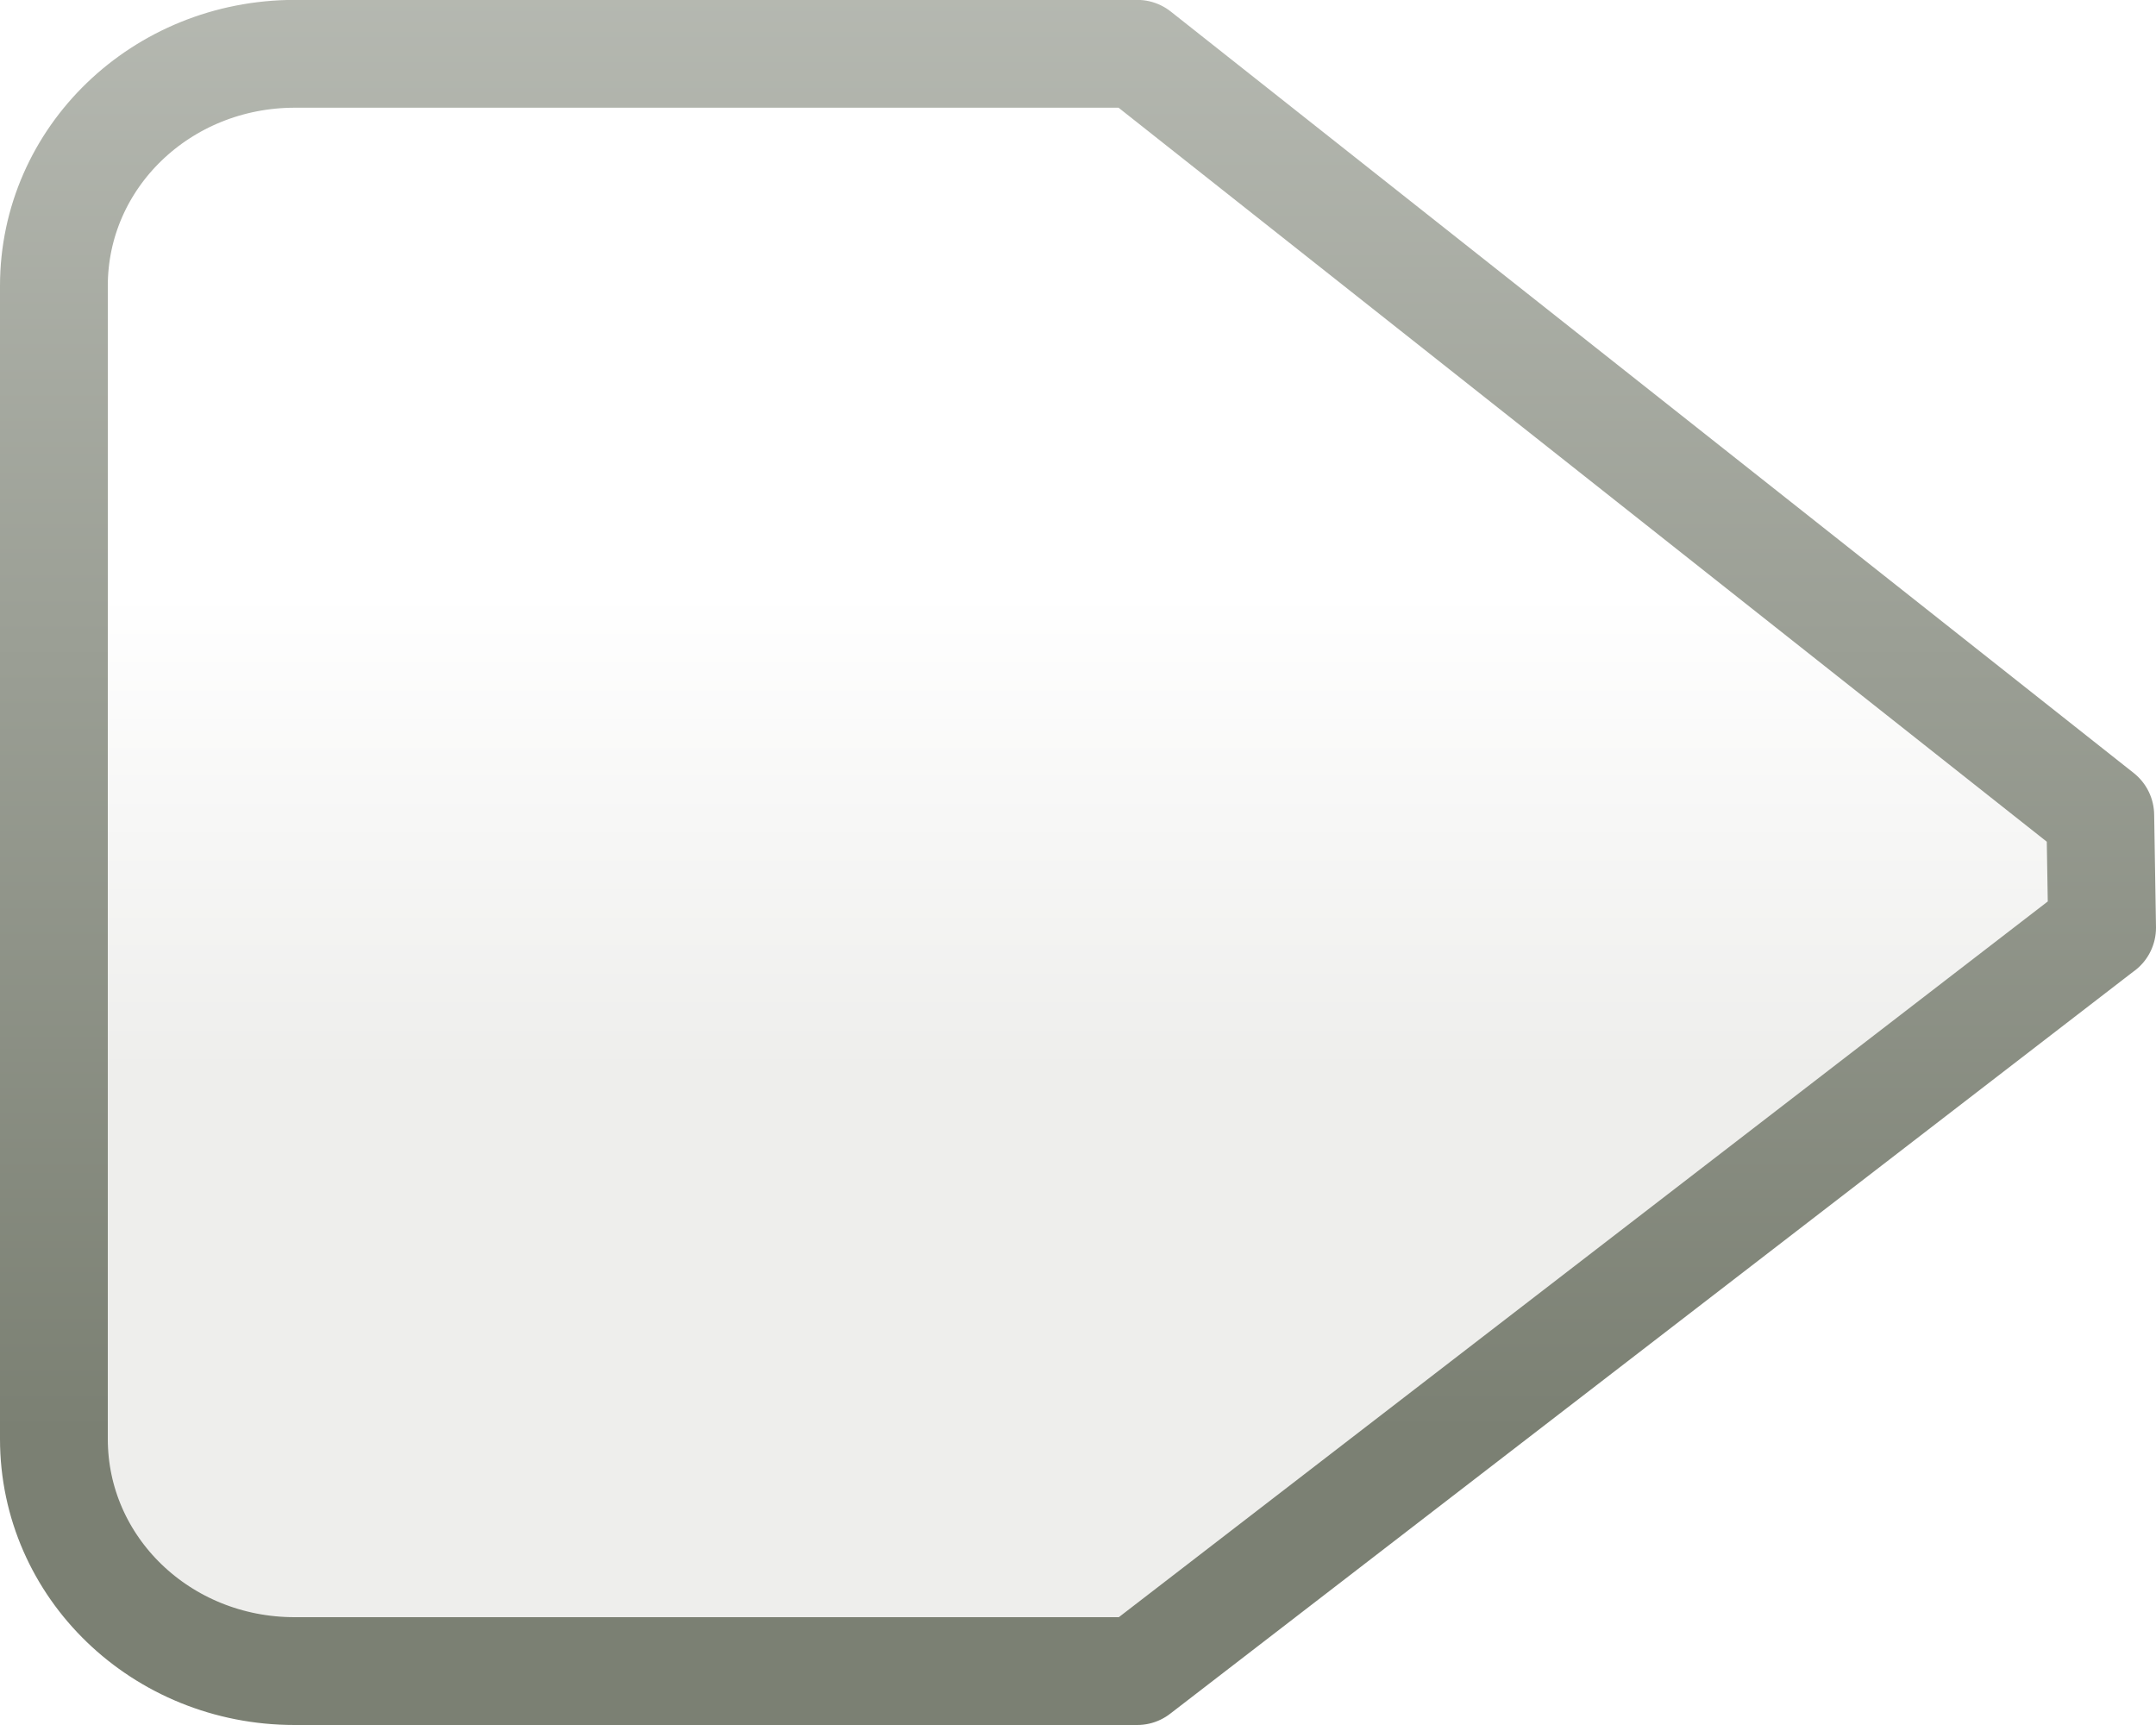
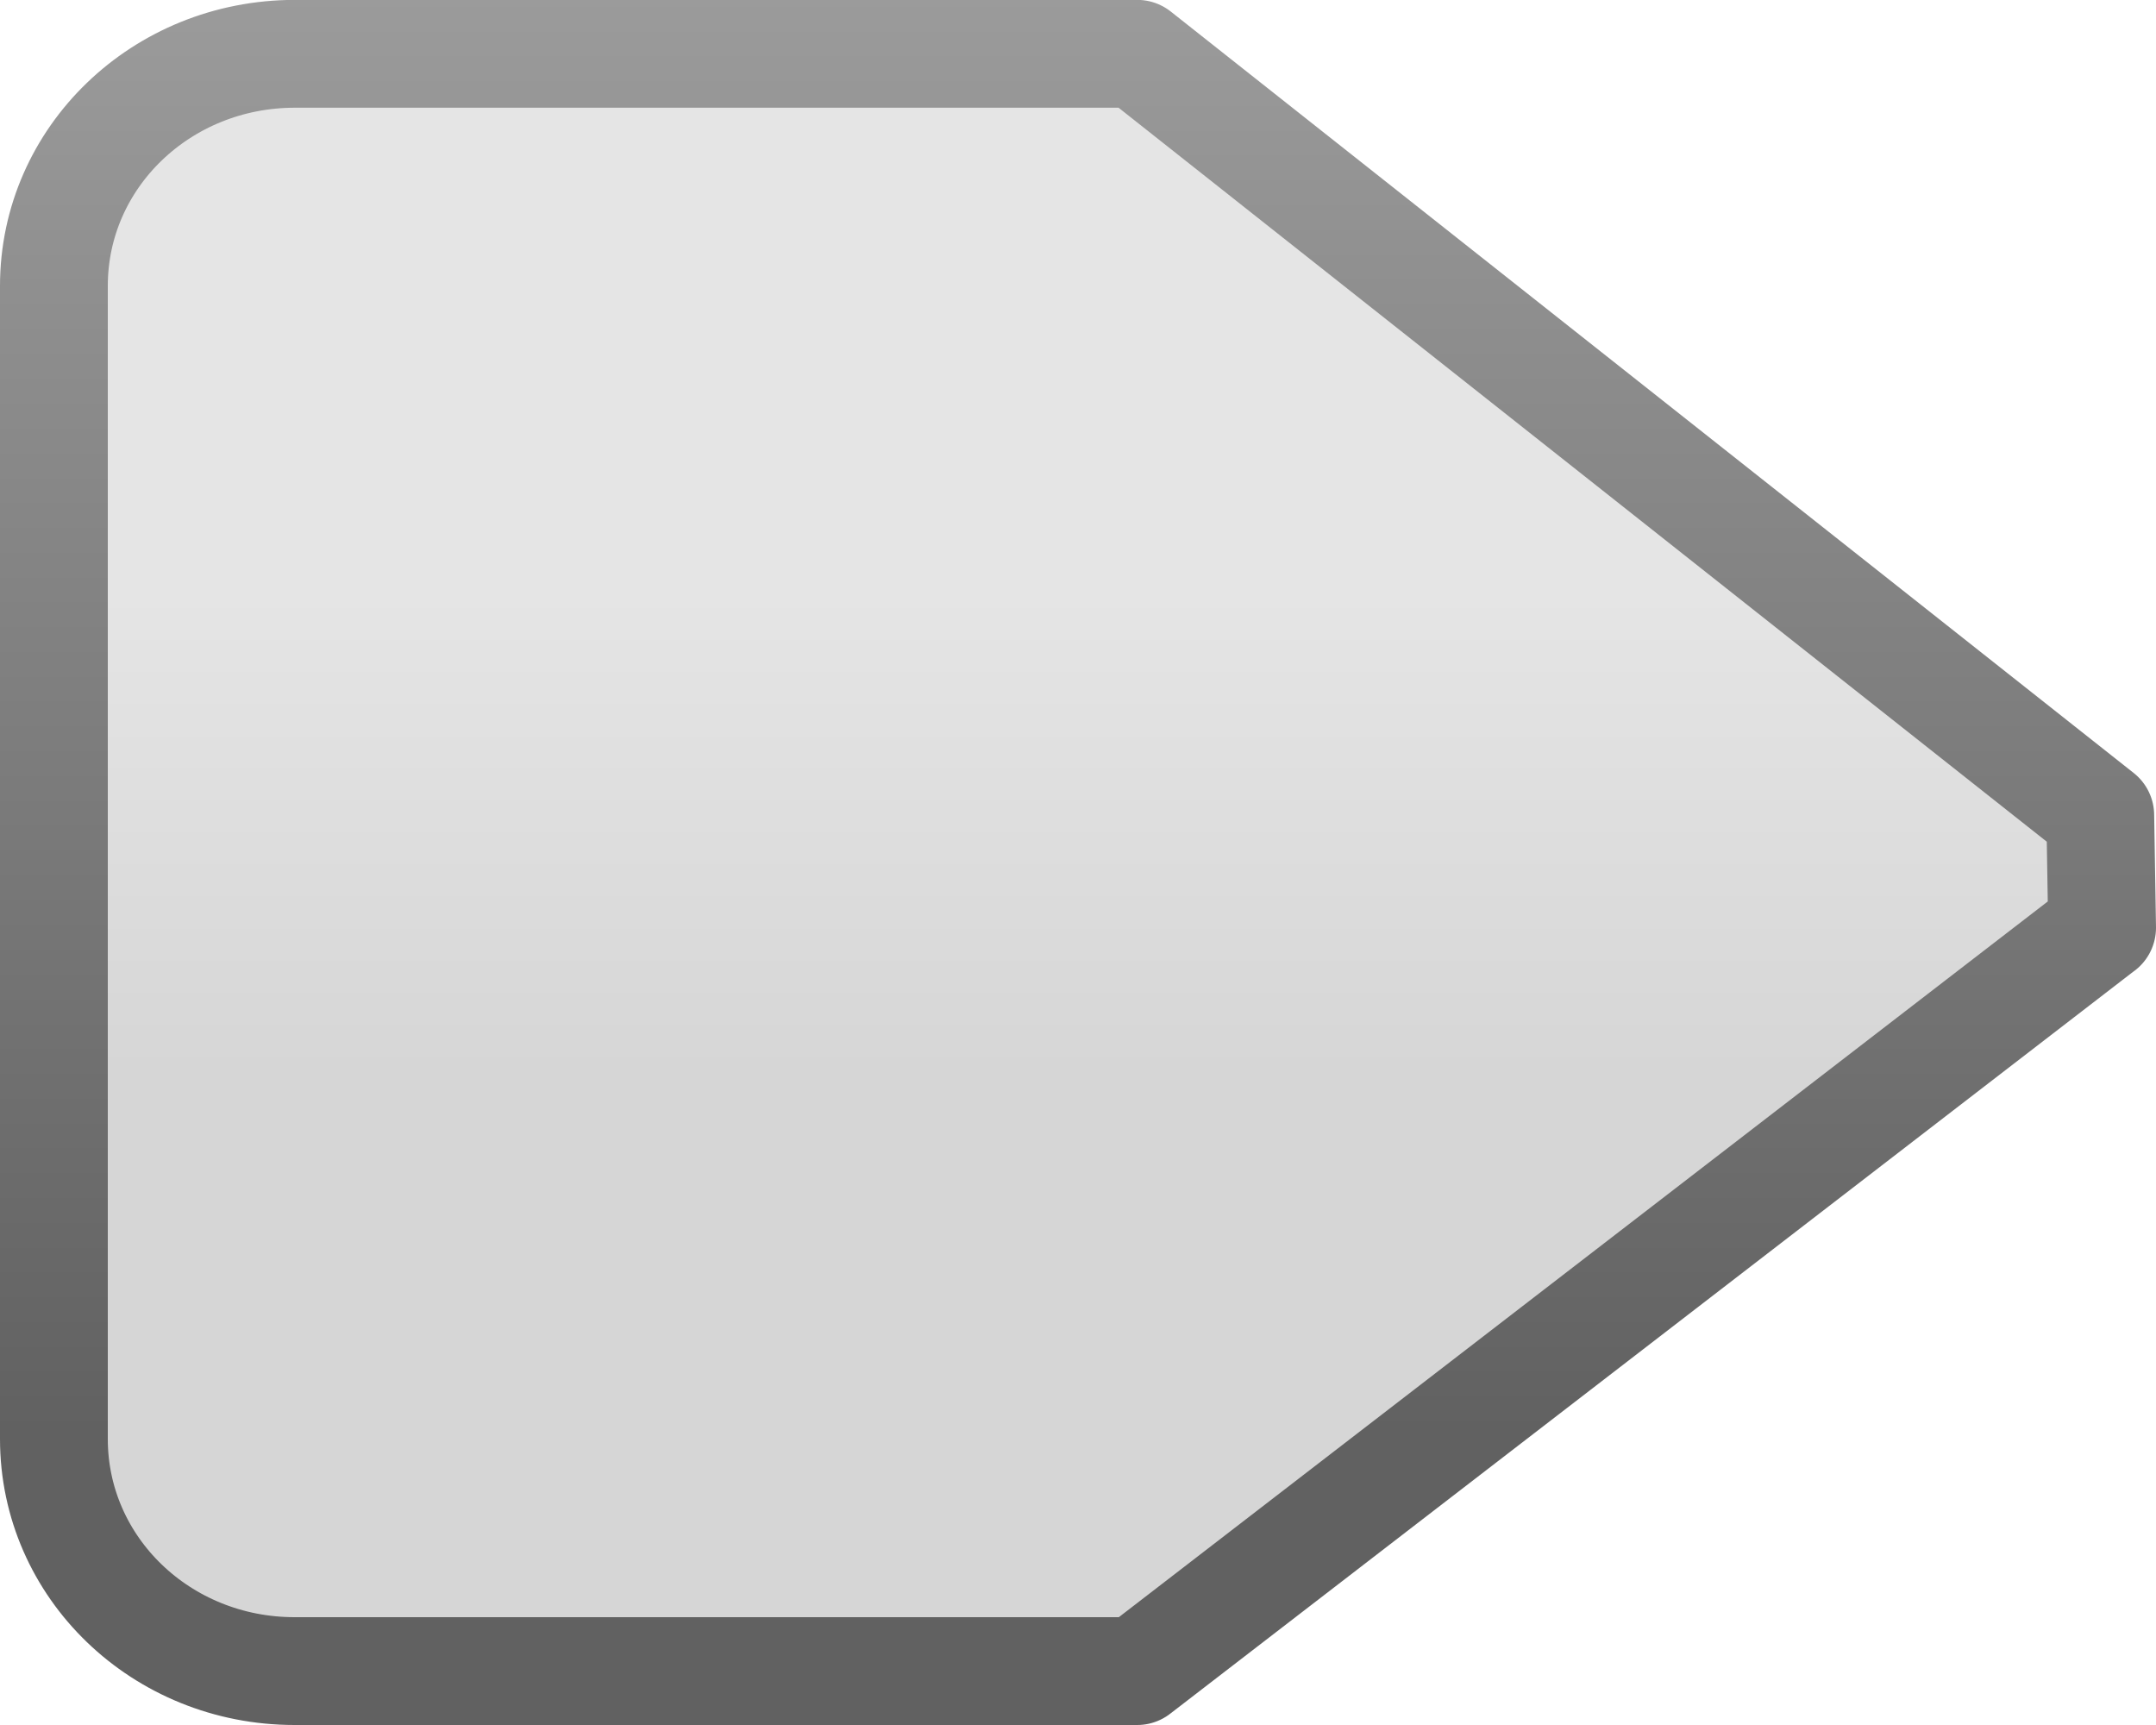
<svg xmlns="http://www.w3.org/2000/svg" xmlns:xlink="http://www.w3.org/1999/xlink" width="20" height="16" id="svg5435" version="1.1">
  <defs id="defs5437">
    <linearGradient xlink:href="#linearGradient4714" id="linearGradient6699" gradientUnits="userSpaceOnUse" gradientTransform="translate(924,32)" x1="58.159" y1="238.524" x2="58.159" y2="232.577" />
    <linearGradient id="linearGradient4714">
      <stop style="stop-color:#eeeeec;stop-opacity:1;" offset="0" id="stop4716" />
      <stop style="stop-color:#ffffff;stop-opacity:1" offset="1" id="stop4718" />
    </linearGradient>
    <linearGradient xlink:href="#linearGradient4722-3" id="linearGradient6701" gradientUnits="userSpaceOnUse" gradientTransform="translate(924,33)" x1="55.625" y1="225.28" x2="55.625" y2="239.234" />
    <linearGradient id="linearGradient4722-3">
      <stop style="stop-color:#babdb6;stop-opacity:1;" offset="0" id="stop4724-6" />
      <stop style="stop-color:#7b8073;stop-opacity:1" offset="1" id="stop4726-6" />
    </linearGradient>
    <linearGradient y2="232.577" x2="58.159" y1="238.524" x1="58.159" gradientTransform="matrix(1.071429,0,0,0.9492585,-52.53572,-199.039)" gradientUnits="userSpaceOnUse" id="linearGradient5431" xlink:href="#linearGradient4714" />
    <linearGradient y2="239.234" x2="55.625" y1="225.28" x1="55.625" gradientTransform="matrix(1.071429,0,0,0.9492585,-52.53572,-198.0897)" gradientUnits="userSpaceOnUse" id="linearGradient5433" xlink:href="#linearGradient4722-3" />
    <linearGradient y2="234.585" x2="58.909" y1="230.585" x1="58.909" gradientTransform="matrix(-1.076233,0,0,-1.116621,68.70628,279.4279)" gradientUnits="userSpaceOnUse" id="linearGradient5845" xlink:href="#linearGradient4714-3" />
    <linearGradient id="linearGradient4714-3">
      <stop style="stop-color:#eeeeec;stop-opacity:1;" offset="0" id="stop4716-9" />
      <stop style="stop-color:#ffffff;stop-opacity:1" offset="1" id="stop4718-6" />
    </linearGradient>
    <linearGradient y2="226.585" x2="56.909" y1="239.585" x1="56.909" gradientTransform="matrix(-1.076233,0,0,-1.116621,68.70628,278.3113)" gradientUnits="userSpaceOnUse" id="linearGradient5847" xlink:href="#linearGradient4722" />
    <linearGradient id="linearGradient4722">
      <stop style="stop-color:#babdb6;stop-opacity:1;" offset="0" id="stop4724" />
      <stop style="stop-color:#7b8073;stop-opacity:1" offset="1" id="stop4726" />
    </linearGradient>
    <linearGradient y2="234.585" x2="58.909" y1="230.585" x1="58.909" gradientTransform="matrix(-1.076233,0,0,-1.116621,68.70628,279.4279)" gradientUnits="userSpaceOnUse" id="linearGradient5845-6" xlink:href="#linearGradient4714-3-9" />
    <linearGradient id="linearGradient4714-3-9">
-       <stop style="stop-color:#eeeeec;stop-opacity:1;" offset="0" id="stop4716-9-7" />
-       <stop style="stop-color:#ffffff;stop-opacity:1" offset="1" id="stop4718-6-5" />
+       <stop style="stop-color:#d6d6d6;stop-opacity:1;" offset="0" id="stop4716-9-7" />
+       <stop style="stop-color:#e5e5e5;stop-opacity:1;" offset="1" id="stop4718-6-5" />
    </linearGradient>
    <linearGradient y2="226.585" x2="56.909" y1="239.585" x1="56.909" gradientTransform="matrix(-1.076233,0,0,-1.116621,68.70628,278.3113)" gradientUnits="userSpaceOnUse" id="linearGradient5847-8" xlink:href="#linearGradient4722-2" />
    <linearGradient id="linearGradient4722-2">
-       <stop style="stop-color:#babdb6;stop-opacity:1;" offset="0" id="stop4724-8" />
-       <stop style="stop-color:#7b8073;stop-opacity:1" offset="1" id="stop4726-8" />
+       <stop style="stop-color:#a0a0a0;stop-opacity:1;" offset="0" id="stop4724-8" />
+       <stop style="stop-color:#616161;stop-opacity:1;" offset="1" id="stop4726-8" />
    </linearGradient>
    <linearGradient y2="234.585" x2="58.909" y1="230.585" x1="58.909" gradientTransform="matrix(-1.076233,0,0,-1.116621,68.70628,283.4279)" gradientUnits="userSpaceOnUse" id="linearGradient6797" xlink:href="#linearGradient4714-3-9" />
    <linearGradient y2="226.585" x2="56.909" y1="239.585" x1="56.909" gradientTransform="matrix(-1.076233,0,0,-1.116621,68.70628,282.3113)" gradientUnits="userSpaceOnUse" id="linearGradient6799" xlink:href="#linearGradient4722-2" />
  </defs>
  <g id="layer1" transform="translate(0,-16)">
    <path style="fill:url(#linearGradient6797);fill-opacity:1;stroke:url(#linearGradient6799);stroke-width:1;stroke-linecap:round;stroke-linejoin:round;stroke-miterlimit:4;stroke-opacity:1;stroke-dasharray:none;display:inline;enable-background:new" d="m 19.5,24.605 -0.017,-1.043 -8.933,-7.063 -7.816,0 C 1.496,16.5 0.5,17.46 0.5,18.652 l 0,10.695 C 0.5,30.54 1.496,31.5 2.733,31.5 l 7.816,0 8.95,-6.895 z" id="path5960" />
  </g>
</svg>
